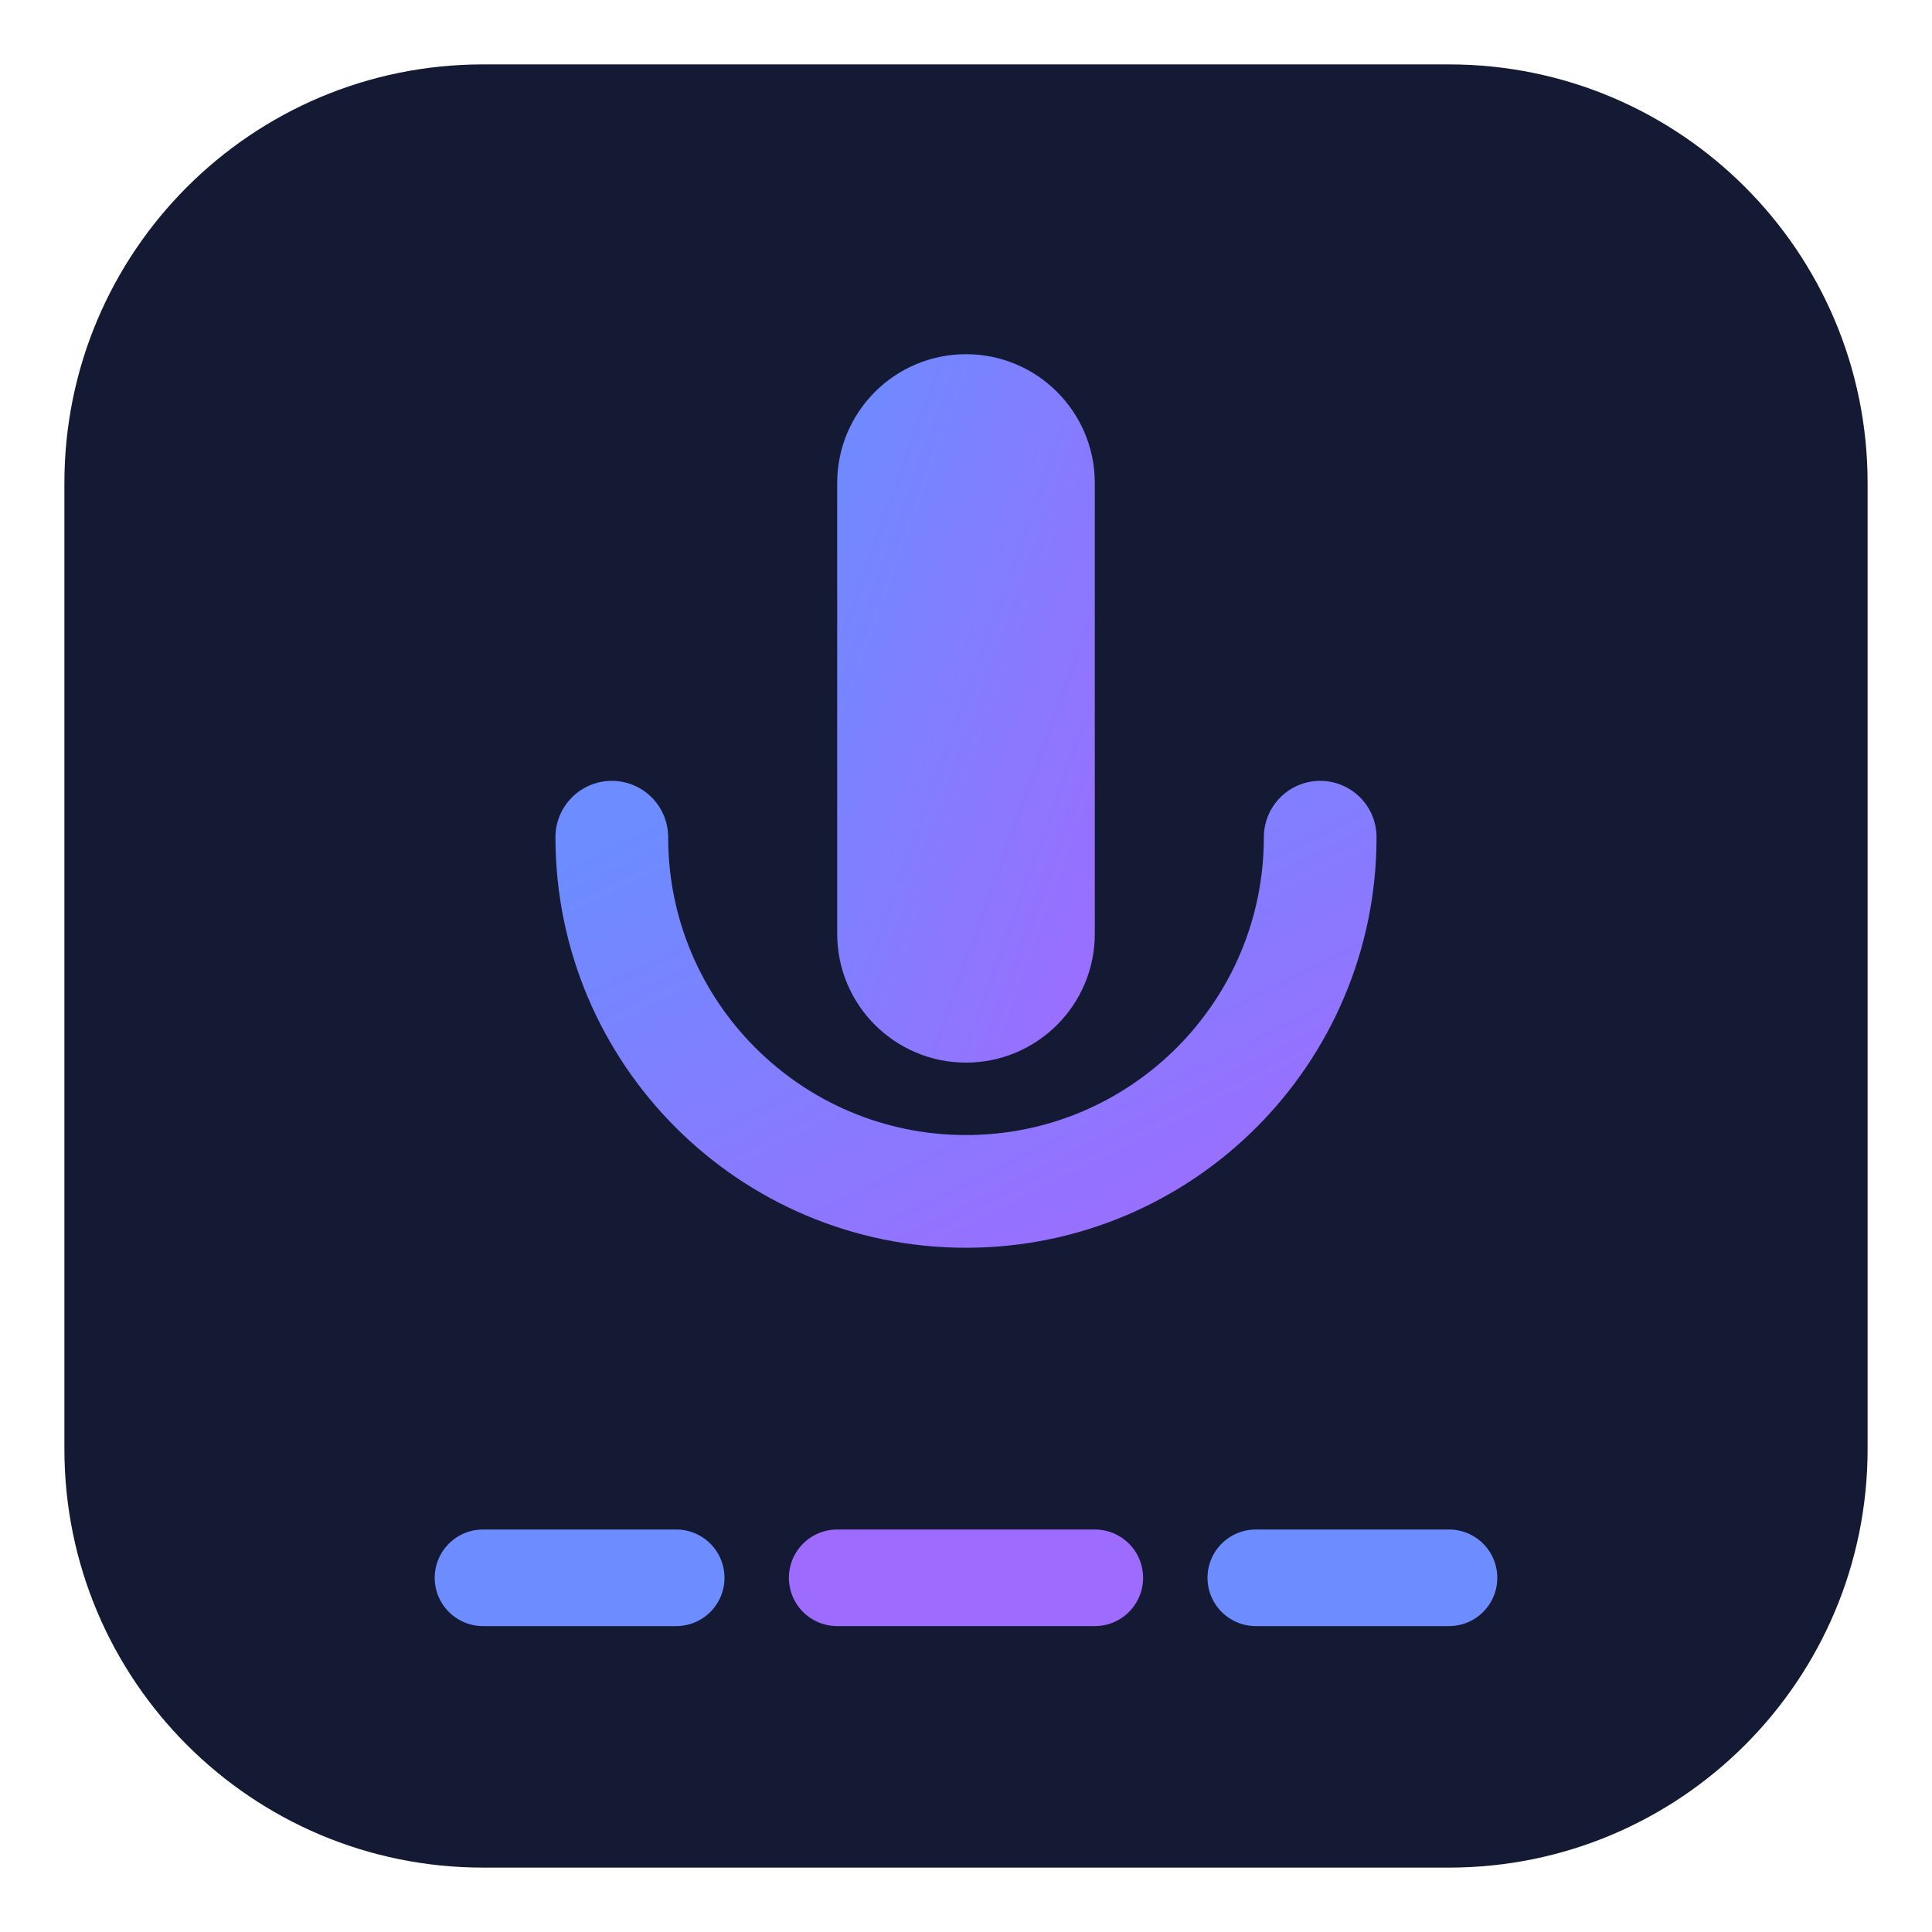
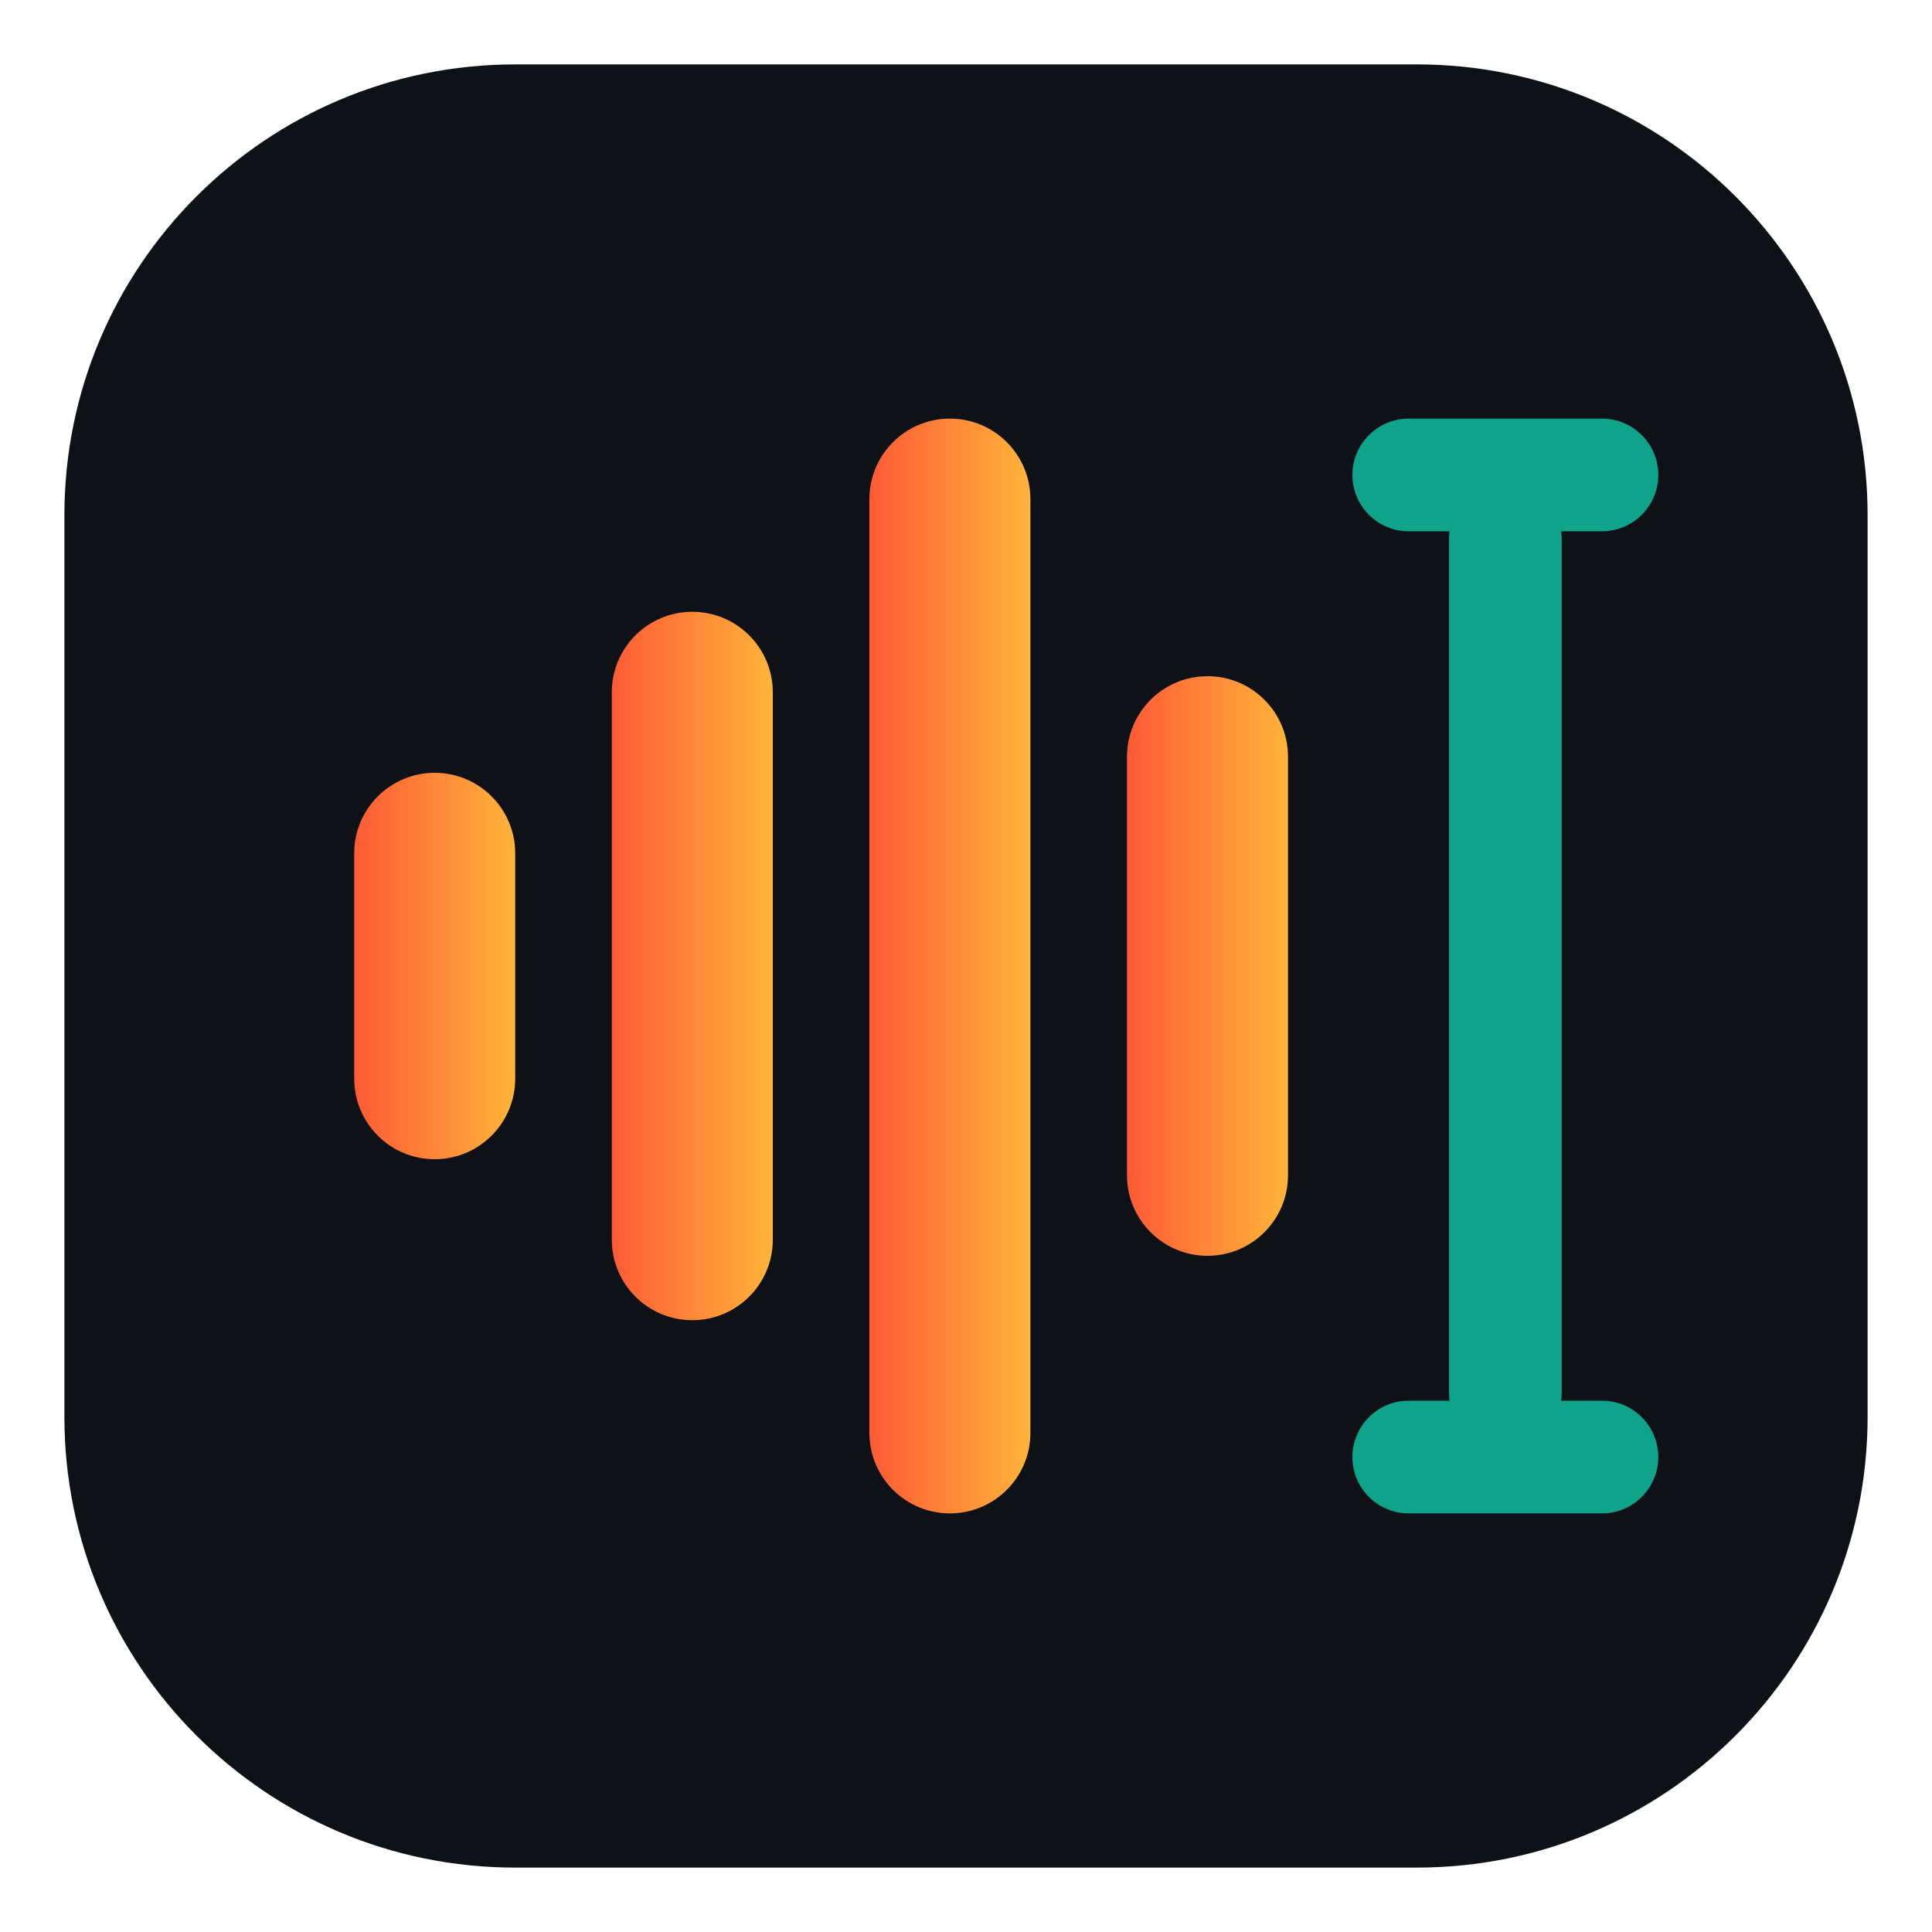
- <svg xmlns="http://www.w3.org/2000/svg" viewBox="0 0 120 120" width="120" height="120">
+ <svg xmlns="http://www.w3.org/2000/svg" viewBox="0 0 120 120" width="120" height="120" role="img" aria-label="SwarScribe logo">
  <defs>
-     <linearGradient id="g" x1="0" y1="0" x2="1" y2="1">
-       <stop offset="0" stop-color="#6c8cff" />
-       <stop offset="1" stop-color="#9d6cff" />
+     <linearGradient id="wave" x1="0" y1="0" x2="1" y2="0">
+       <stop offset="0" stop-color="#FF5A36" />
+       <stop offset="1" stop-color="#FFB43A" />
    </linearGradient>
  </defs>
-   <rect x="4" y="4" width="112" height="112" rx="26" fill="#141a33" />
-   <rect x="52" y="22" width="16" height="44" rx="8" fill="url(#g)" />
-   <path d="M38 52a22 22 0 0 0 44 0" fill="none" stroke="url(#g)" stroke-width="7" stroke-linecap="round" />
-   <line x1="60" y1="78" x2="60" y2="90" stroke="url(#g)" stroke-width="7" stroke-linecap="round" />
-   <line x1="30" y1="98" x2="42" y2="98" stroke="#6c8cff" stroke-width="6" stroke-linecap="round" />
-   <line x1="52" y1="98" x2="68" y2="98" stroke="#9d6cff" stroke-width="6" stroke-linecap="round" />
-   <line x1="78" y1="98" x2="90" y2="98" stroke="#6c8cff" stroke-width="6" stroke-linecap="round" />
+   <rect x="4" y="4" width="112" height="112" rx="28" fill="#0E1116" />
+   <rect x="22" y="48" width="10" height="24" rx="5" fill="url(#wave)" />
+   <rect x="38" y="38" width="10" height="44" rx="5" fill="url(#wave)" />
+   <rect x="54" y="26" width="10" height="68" rx="5" fill="url(#wave)" />
+   <rect x="70" y="42" width="10" height="36" rx="5" fill="url(#wave)" />
+   <rect x="90" y="30" width="7" height="60" rx="3.5" fill="#0FA38C" />
+   <rect x="84" y="26" width="19" height="7" rx="3.5" fill="#0FA38C" />
+   <rect x="84" y="87" width="19" height="7" rx="3.5" fill="#0FA38C" />
</svg>
